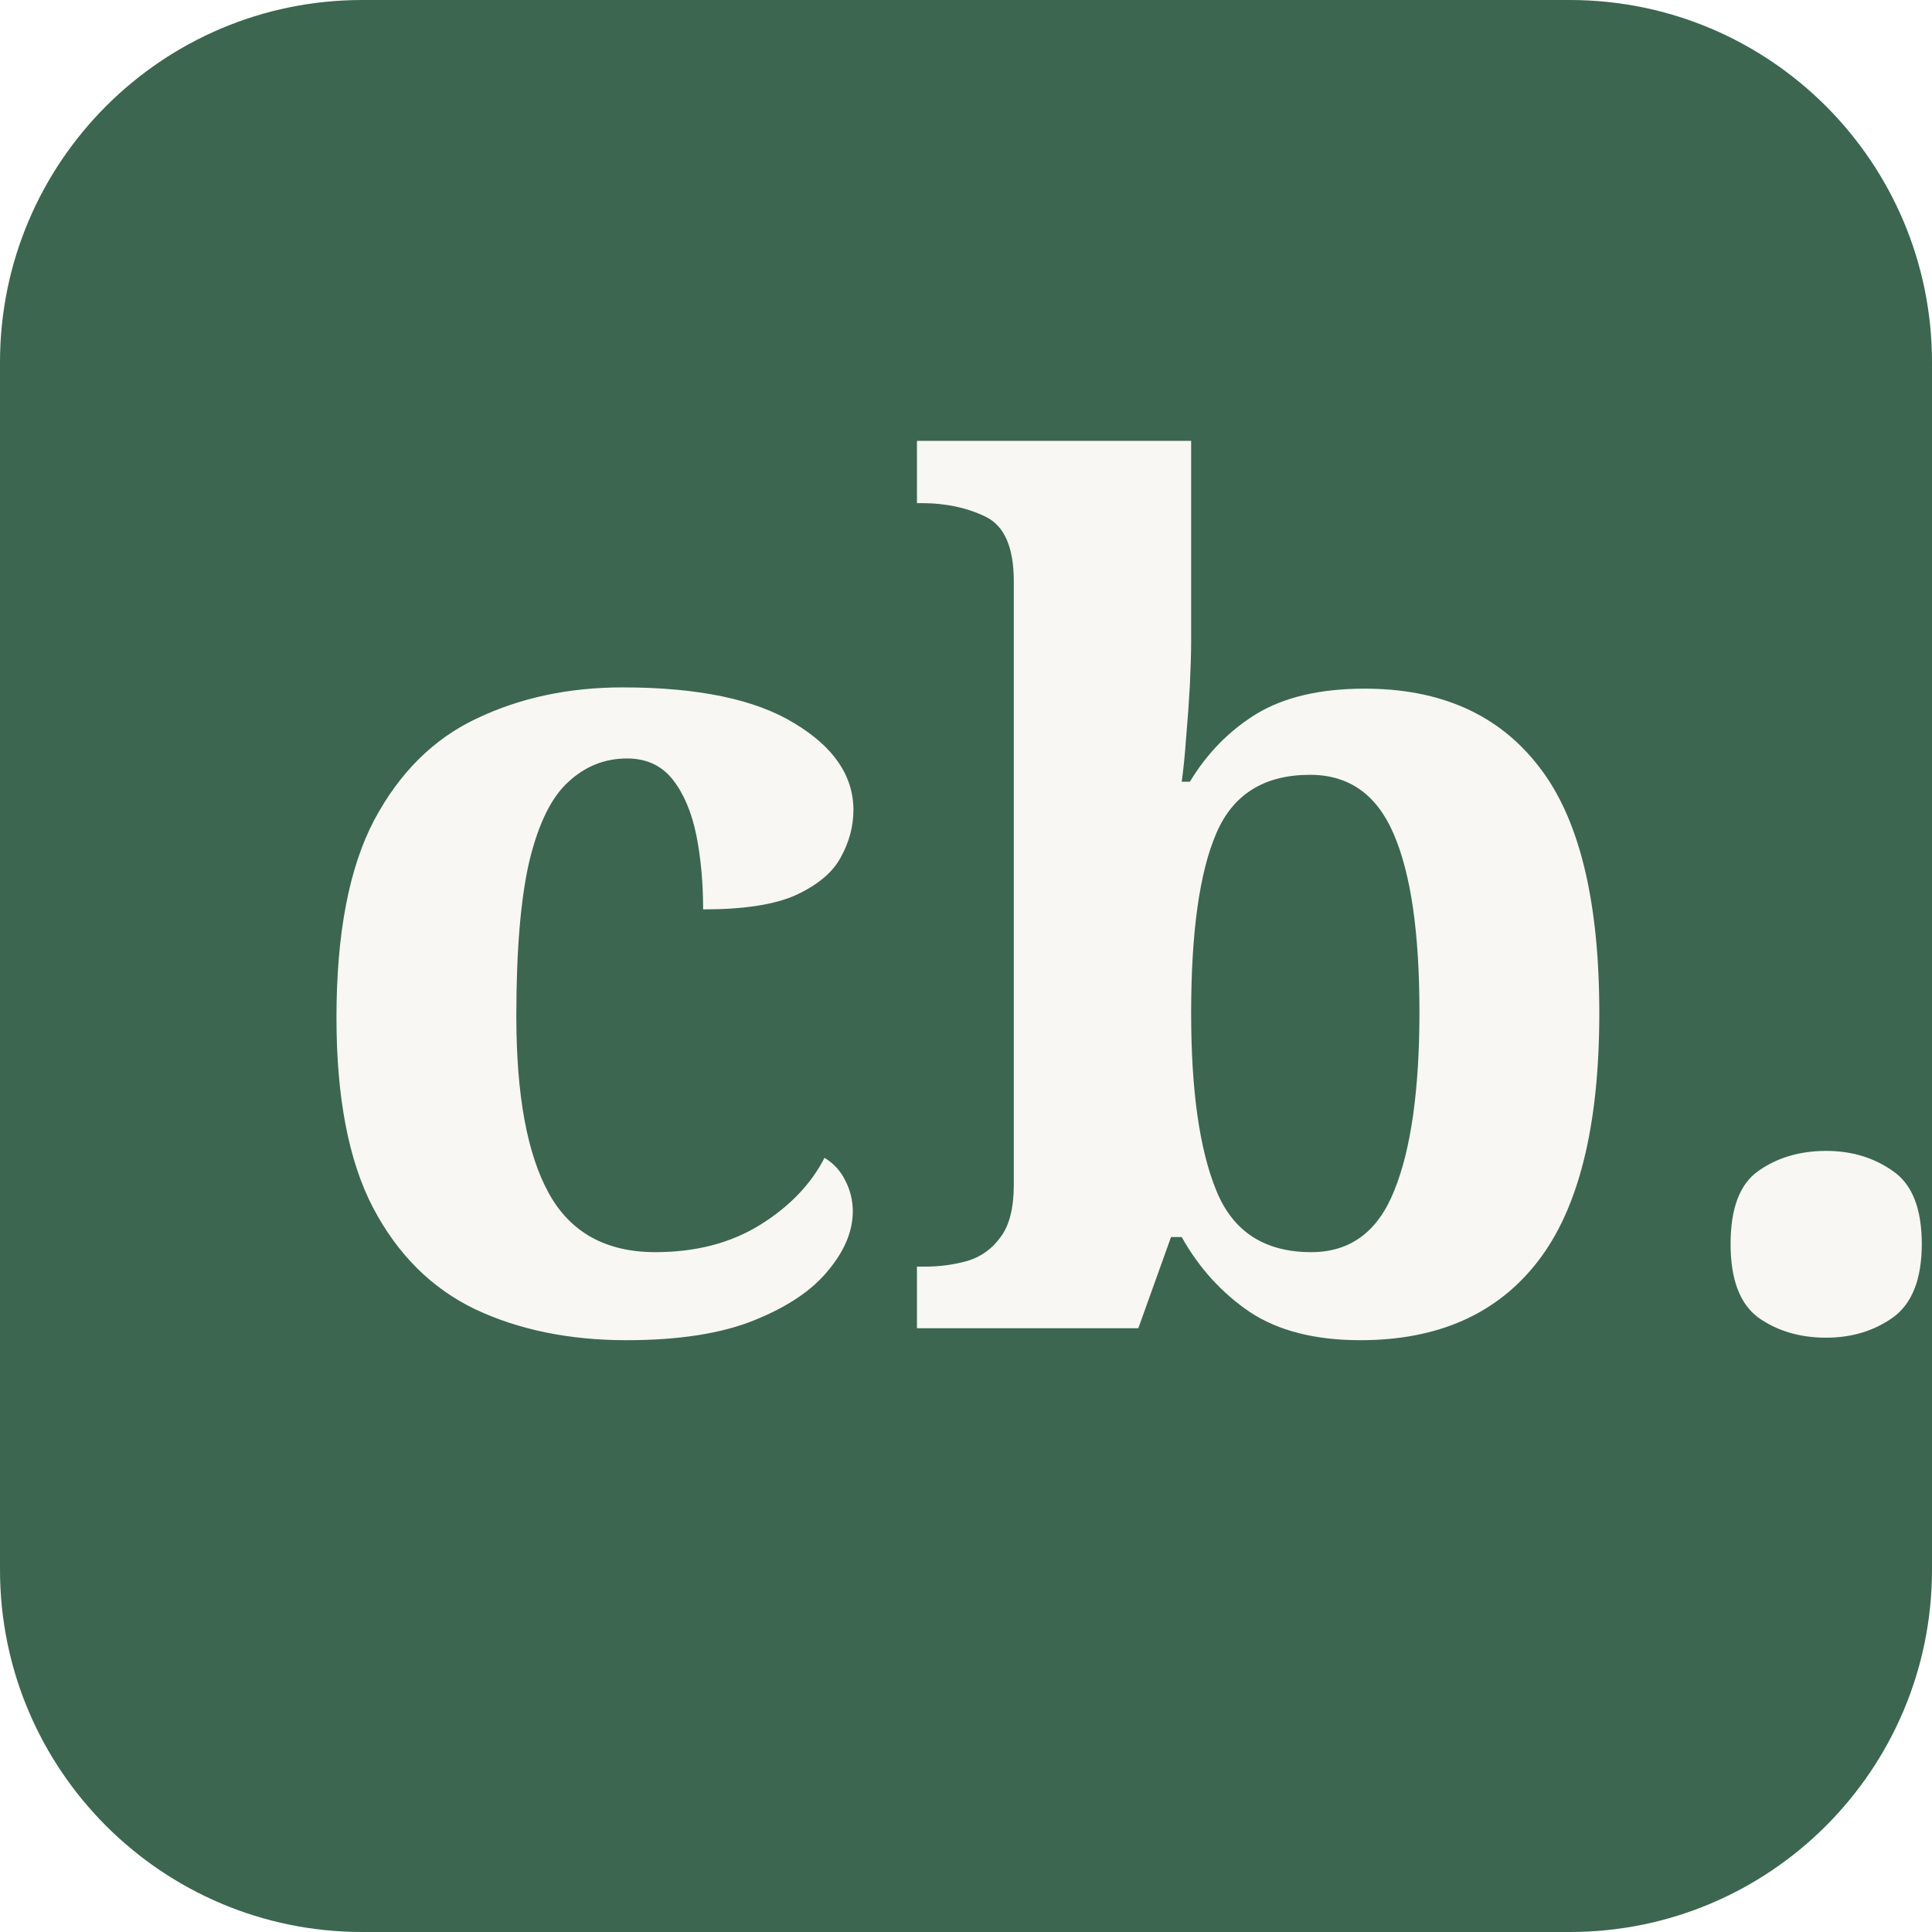
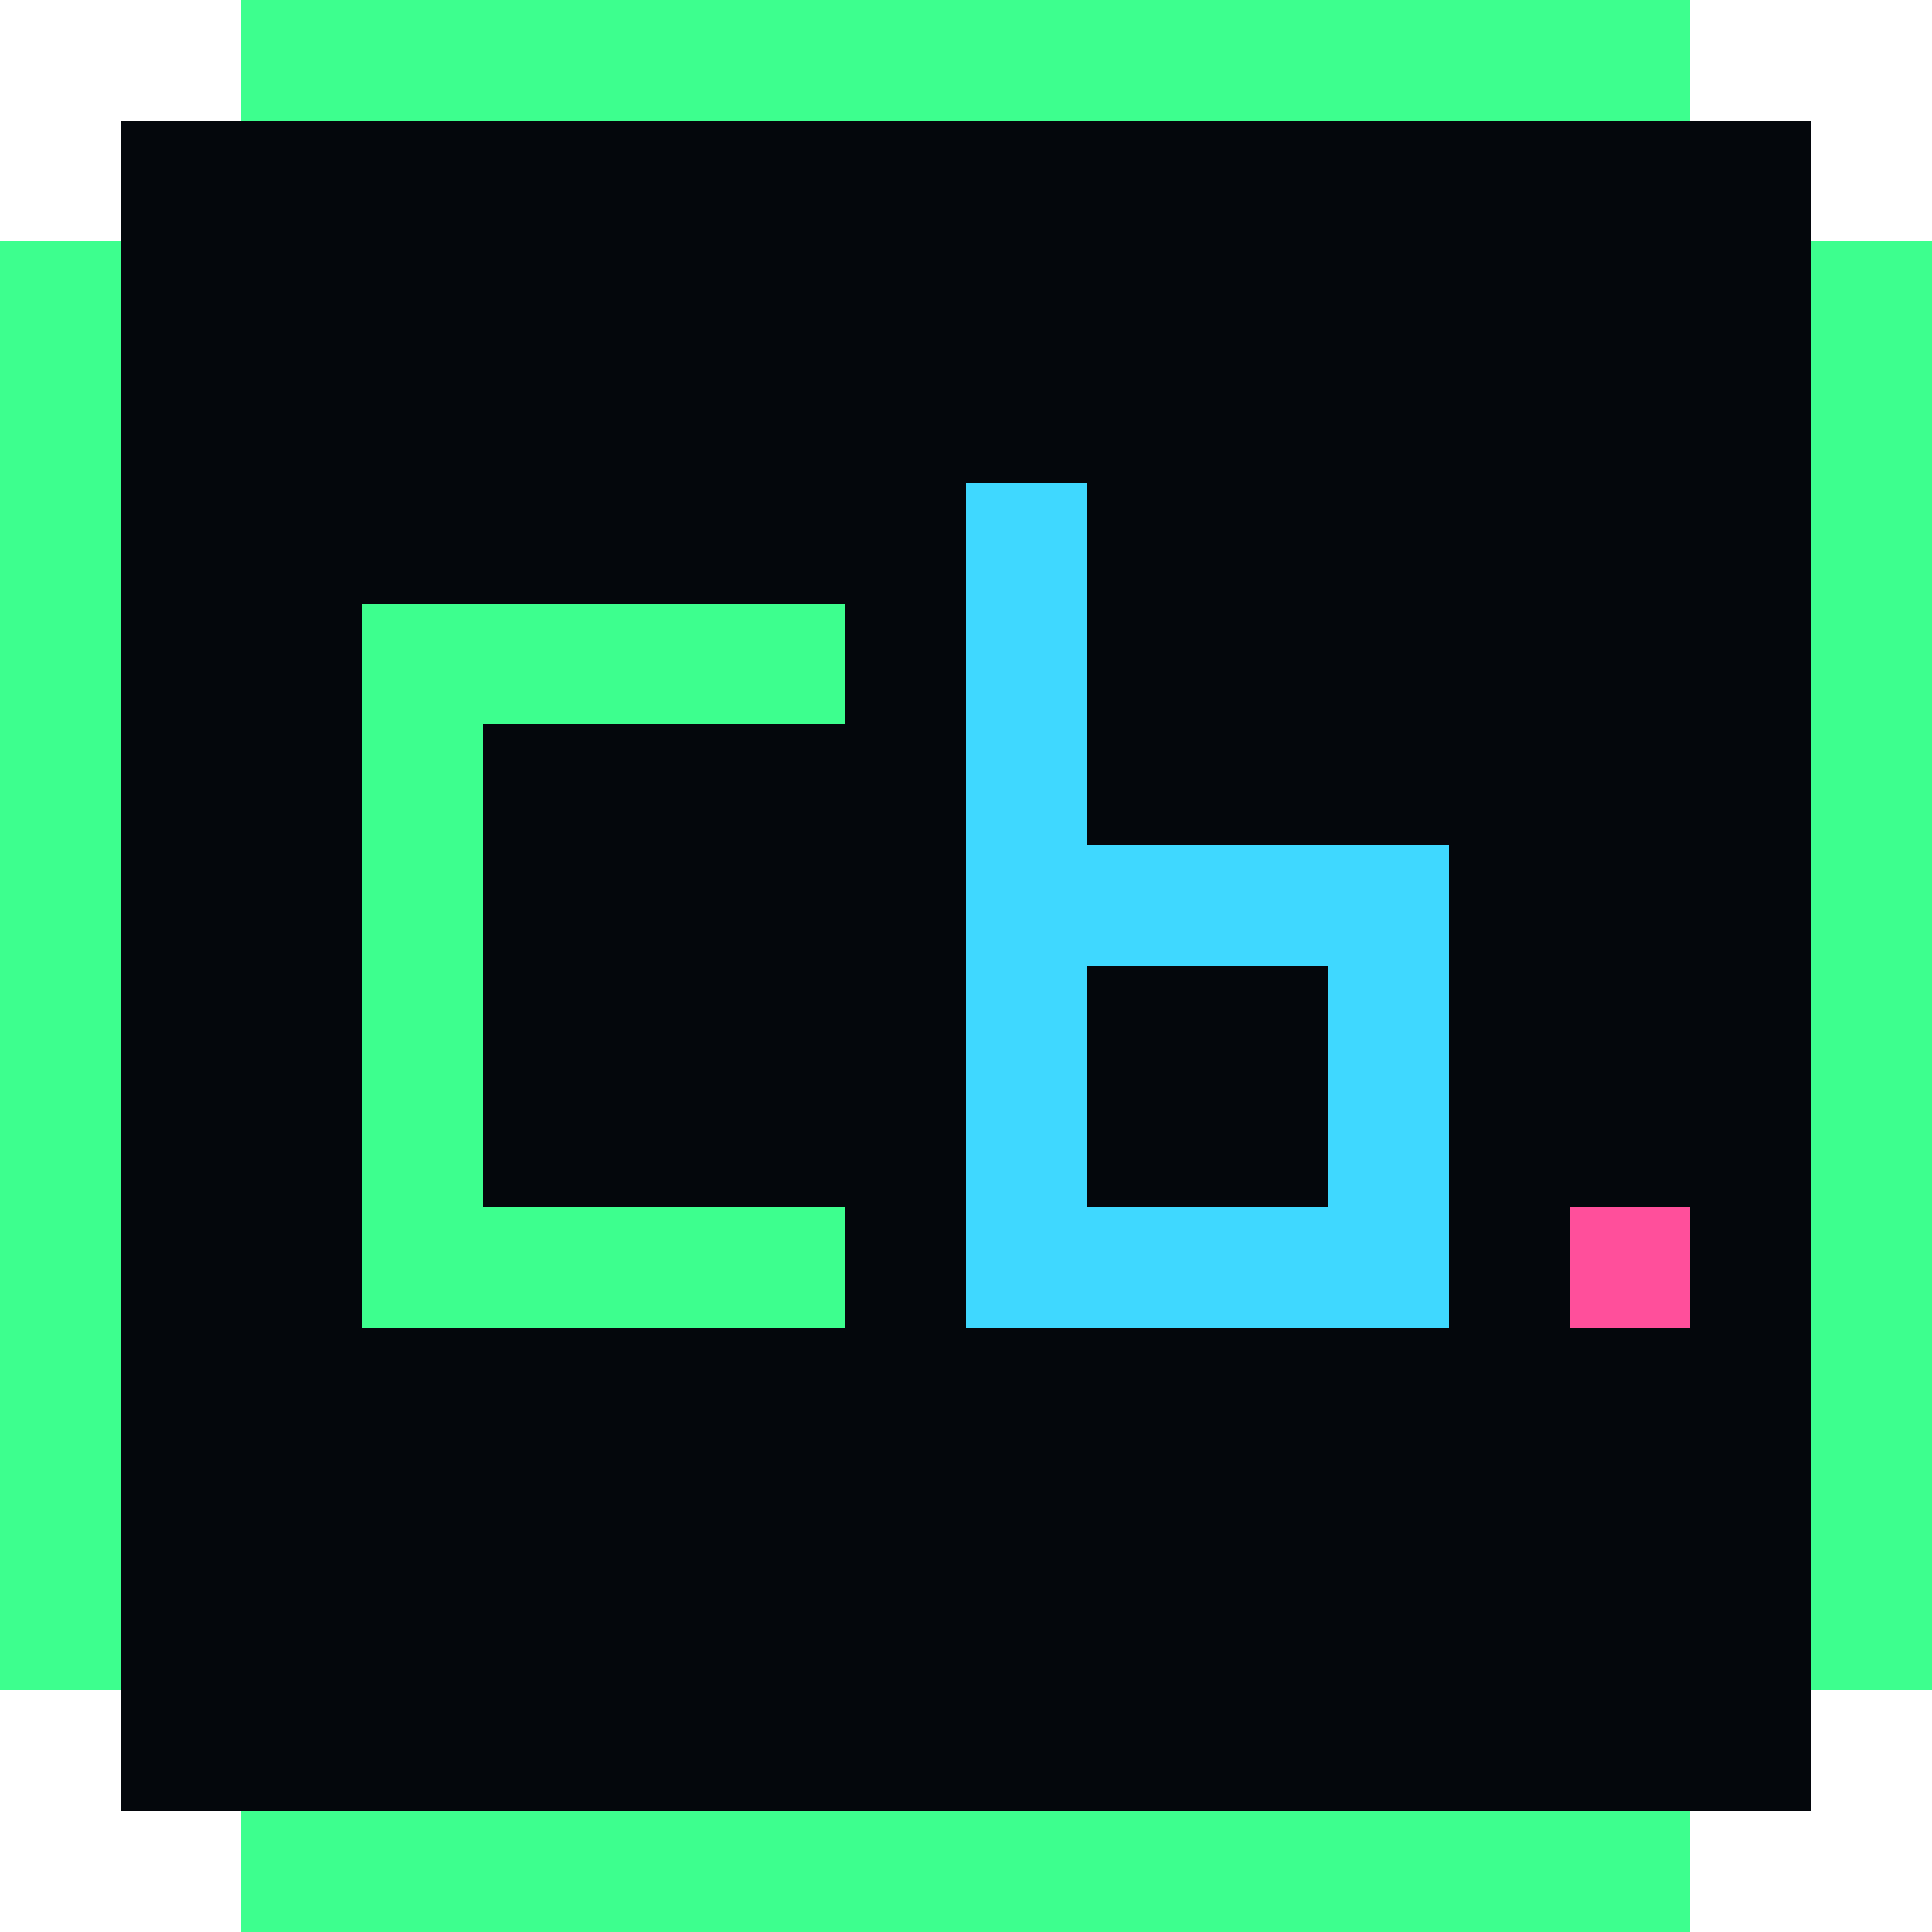
- <svg xmlns="http://www.w3.org/2000/svg" viewBox="0 0 48 48">
-   <rect width="48" height="48" rx="9" fill="#3c6650" />
-   <text x="7" y="33" fill="#f8f7f4" font-family="Georgia,serif" font-size="29" font-weight="bold">cb.</text>
+ <svg xmlns="http://www.w3.org/2000/svg" viewBox="0 0 16 16" shape-rendering="crispEdges">
+   <rect x="1" y="1" width="14" height="14" fill="#04070c" />
+   <rect x="2" y="0" width="12" height="1" fill="#3dff8e" />
+   <rect x="2" y="15" width="12" height="1" fill="#3dff8e" />
+   <rect x="0" y="2" width="1" height="12" fill="#3dff8e" />
+   <rect x="15" y="2" width="1" height="12" fill="#3dff8e" />
+   <path d="M3 5h4v1H4v4h3v1H3z" fill="#3dff8e" />
+   <path d="M8 4h1v3h3v4H8zm1 4v2h2V8z" fill="#3fd8ff" />
+   <rect x="13" y="10" width="1" height="1" fill="#ff4f9b" />
</svg>
